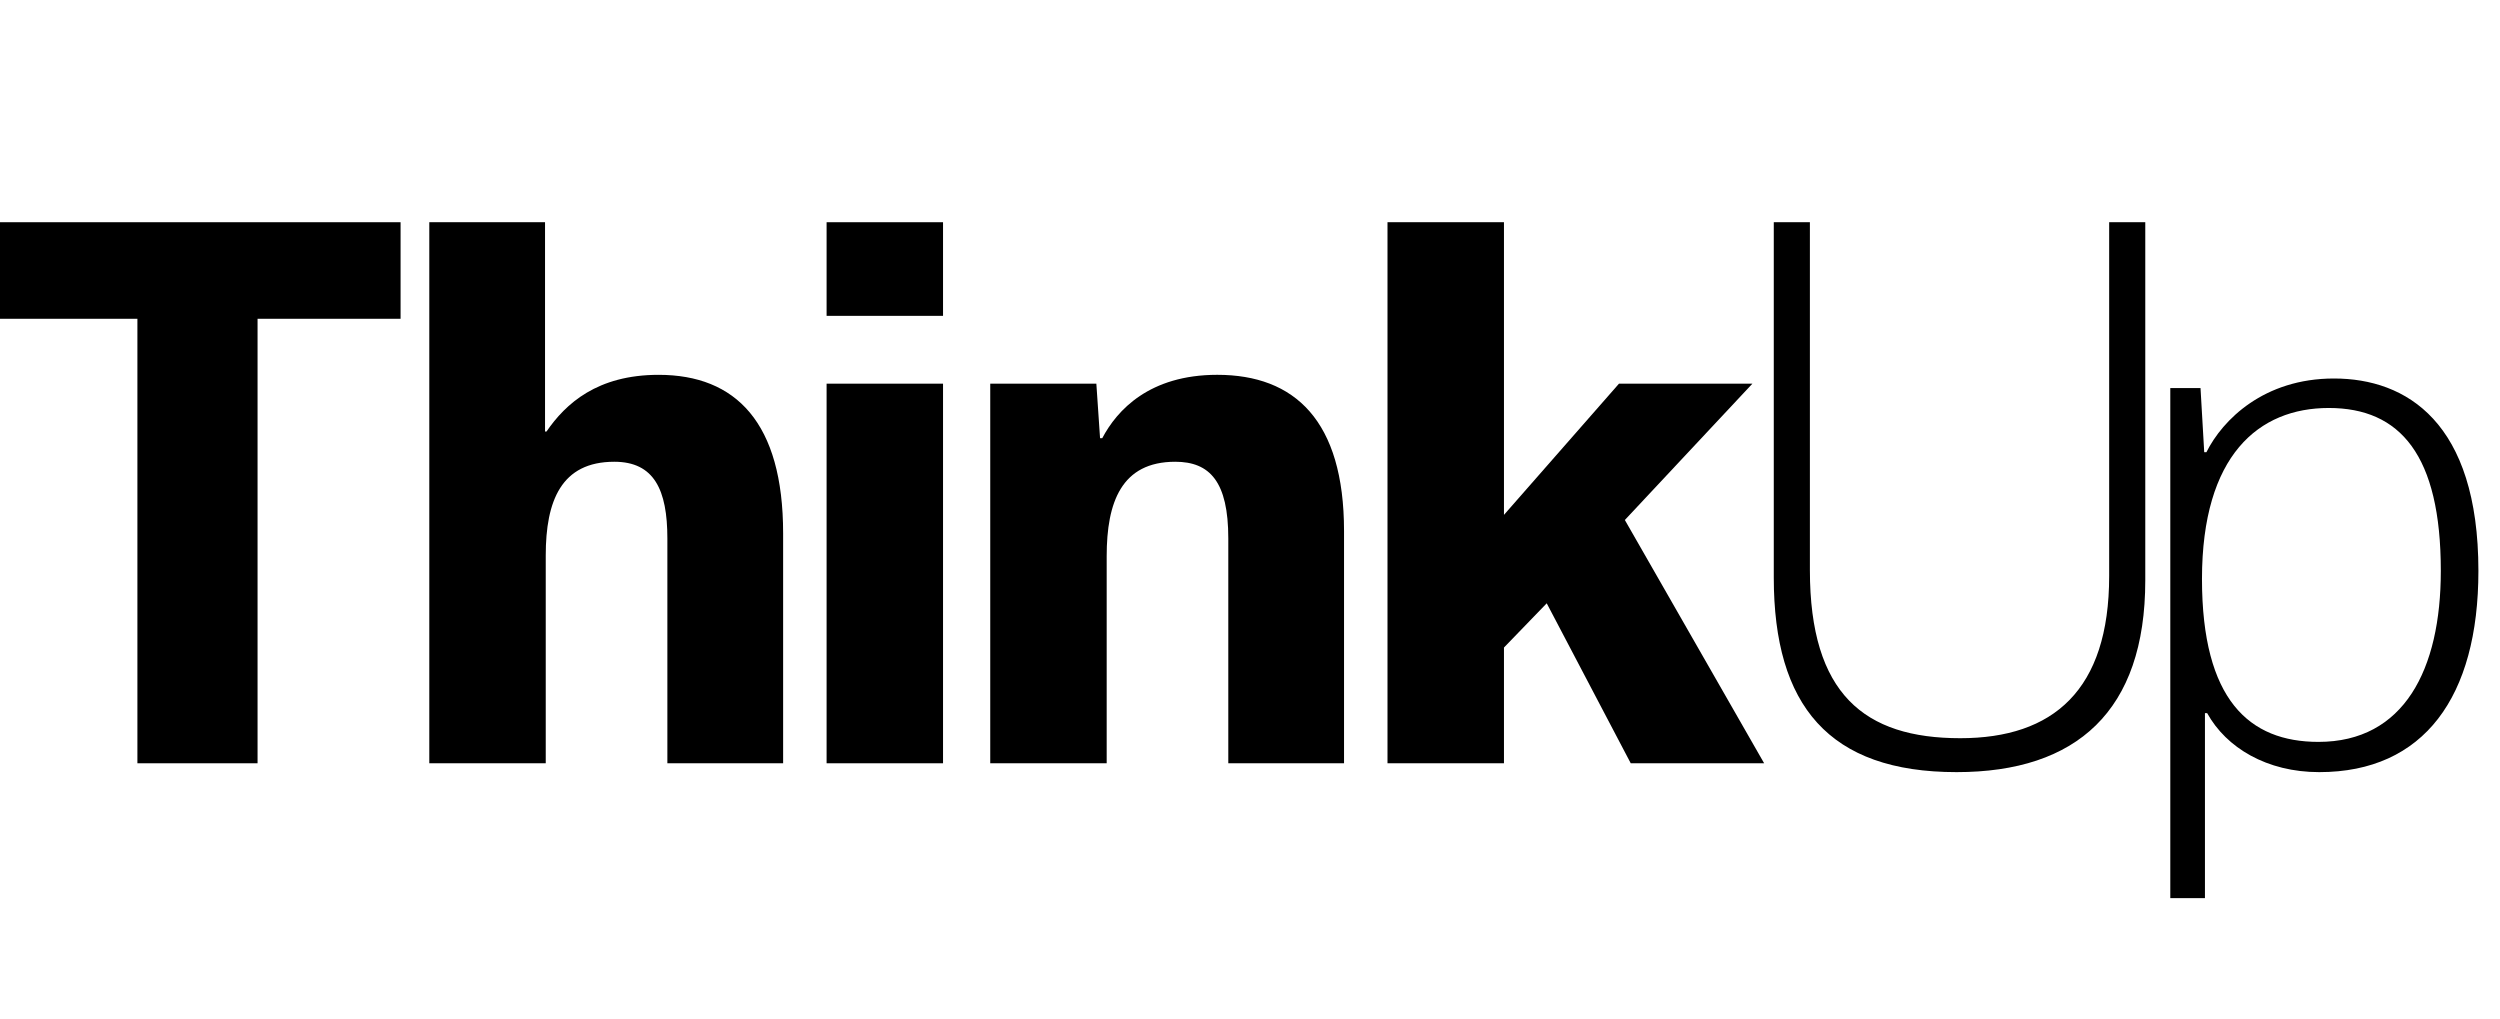
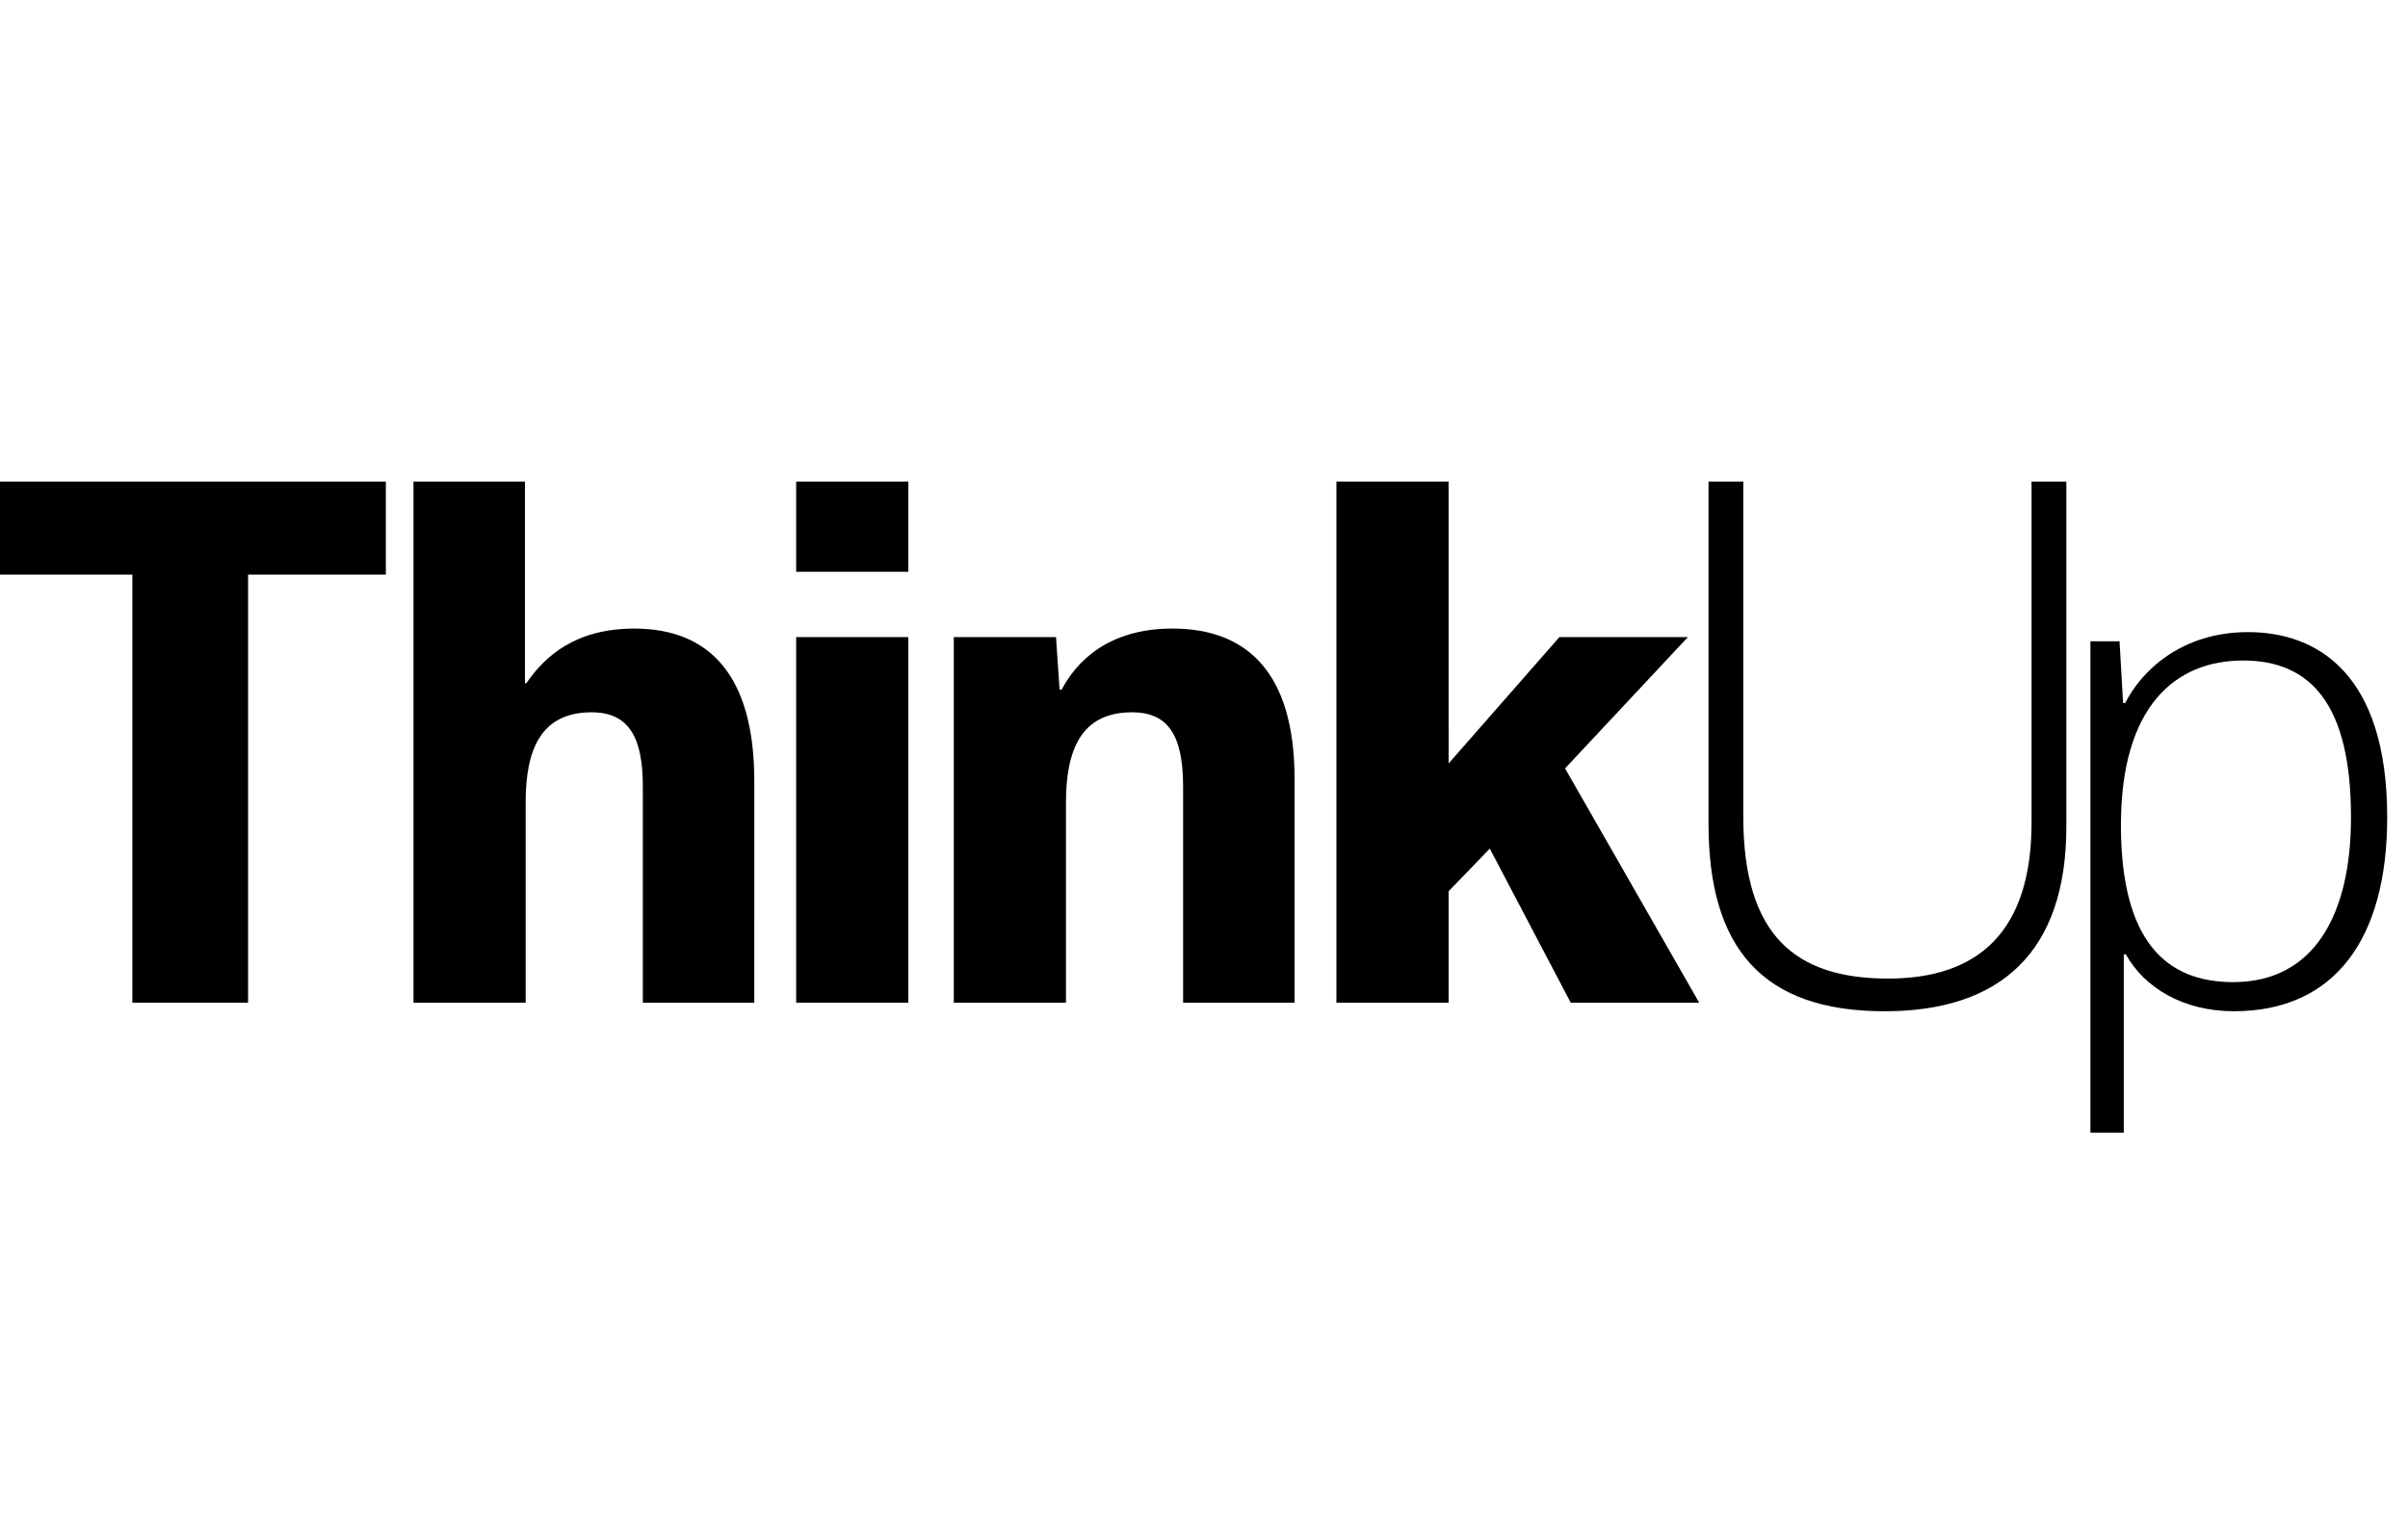
- <svg xmlns="http://www.w3.org/2000/svg" version="1.1" id="Layer_1" x="0px" y="0px" width="135px" height="55px" viewBox="0 0 135 55" enable-background="new 0 0 135 55" xml:space="preserve">
+ <svg xmlns="http://www.w3.org/2000/svg" version="1.1" id="Layer_1" x="0px" y="0px" width="135px" height="85px" viewBox="0 -15 135 85" enable-background="new 0 -15 135 85" xml:space="preserve">
  <g>
    <path d="M7.42,17.214h-7.722V12h21.933v5.214h-7.723v24.003H7.42V17.214z" />
-     <path d="M42.288,41.217h-6.25V29.075c0-2.627-0.716-4.14-2.866-4.14c-2.865,0-3.702,2.11-3.702,5.056v11.226h-6.288V12h6.25v11.304   h0.078c1.036-1.512,2.747-3.063,6.052-3.063c4.179,0,6.727,2.586,6.727,8.558V41.217z" />
+     <path d="M42.288,41.217h-6.25V29.075c0-2.627-0.716-4.14-2.866-4.14c-2.865,0-3.702,2.11-3.702,5.056v11.226h-6.288V12h6.25v11.304   h0.078c1.036-1.512,2.747-3.063,6.052-3.063c4.179,0,6.727,2.586,6.727,8.558L42.288,41.217L42.288,41.217z" />
    <path d="M44.636,12h6.288v5.056h-6.288V12z M44.636,20.718h6.288v20.499h-6.288V20.718z" />
    <path d="M72.578,41.217h-6.25V29.075c0-3.063-0.995-4.14-2.865-4.14c-2.907,0-3.702,2.189-3.702,5.096v11.186h-6.288V20.718h5.73   l0.2,2.944h0.119c0.796-1.513,2.546-3.422,6.209-3.422c4.18,0,6.847,2.467,6.847,8.437V41.217z" />
-     <path d="M81.215,27.802l6.21-7.084h7.205l-6.888,7.362l7.522,13.137h-7.204l-4.537-8.639l-2.309,2.389v6.25h-6.289V12h6.289V27.802   z" />
-     <path d="M113.895,12h1.95v19.344c0,7.045-3.703,10.351-10.19,10.351c-6.886,0-9.871-3.584-9.871-10.509V12h1.95v18.787   c0,6.688,2.945,9.076,8.12,9.076c5.016,0,8.041-2.588,8.041-8.758V12z" />
-     <path d="M117.196,48.5V20.955h1.632l0.2,3.463h0.119c0.875-1.751,3.104-3.979,6.886-3.979c3.901,0,7.801,2.349,7.801,10.389   c0,6.806-2.945,10.867-8.597,10.867c-2.826,0-5.016-1.315-6.051-3.186h-0.119V48.5H117.196z M125.197,40.062   c4.617,0,6.607-3.9,6.607-9.234c0-6.249-2.189-8.797-6.051-8.797c-3.781,0-6.846,2.548-6.846,9.234   C118.908,37.792,121.455,40.062,125.197,40.062z" />
+     <path d="M81.215,27.802l6.21-7.084h7.205l-6.888,7.362l7.521,13.137h-7.203l-4.537-8.639l-2.31,2.389v6.25h-6.289V12h6.289   L81.215,27.802L81.215,27.802z" />
+     <path d="M113.895,12h1.951v19.344c0,7.045-3.703,10.352-10.191,10.352c-6.885,0-9.87-3.584-9.87-10.51V12h1.95v18.787   c0,6.688,2.945,9.076,8.119,9.076c5.017,0,8.041-2.588,8.041-8.758V12z" />
+     <path d="M117.195,48.5V20.955h1.633l0.199,3.463h0.119c0.875-1.751,3.104-3.979,6.887-3.979c3.9,0,7.801,2.349,7.801,10.389   c0,6.806-2.945,10.867-8.598,10.867c-2.825,0-5.016-1.315-6.051-3.187h-0.119V48.5H117.195z M125.197,40.062   c4.617,0,6.607-3.9,6.607-9.234c0-6.249-2.189-8.797-6.052-8.797c-3.78,0-6.846,2.548-6.846,9.234   C118.908,37.792,121.455,40.062,125.197,40.062z" />
  </g>
</svg>
